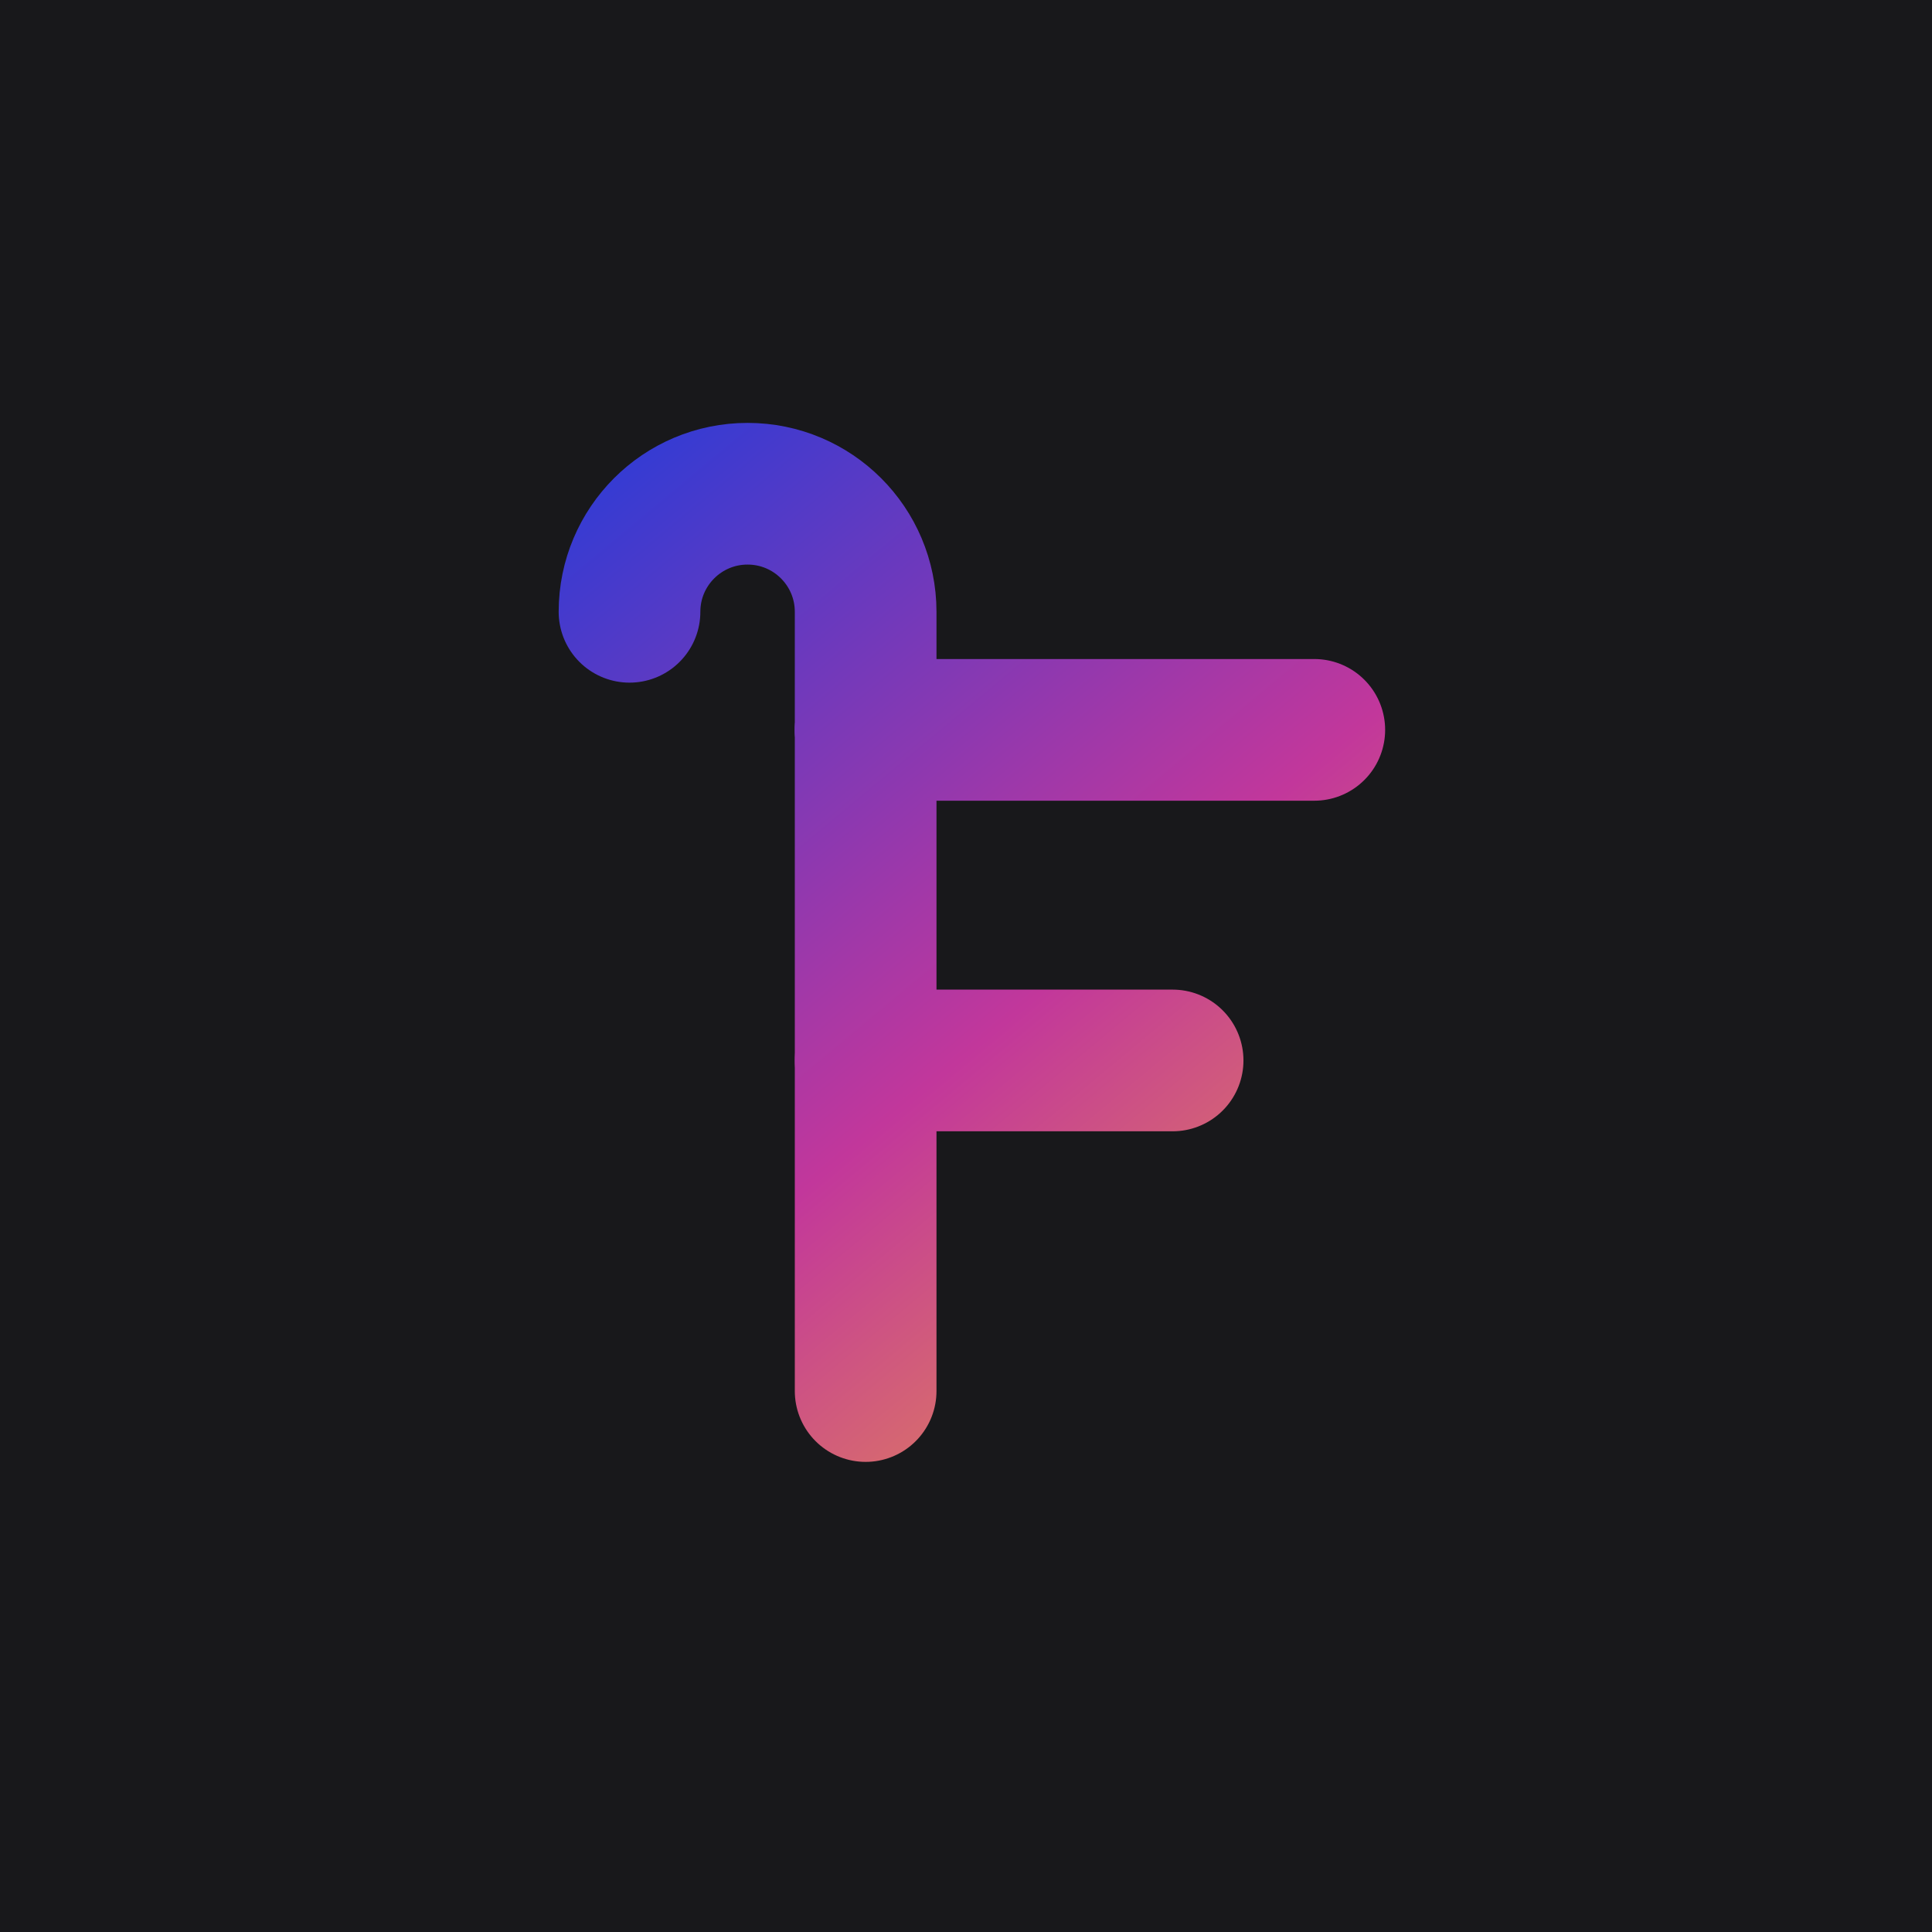
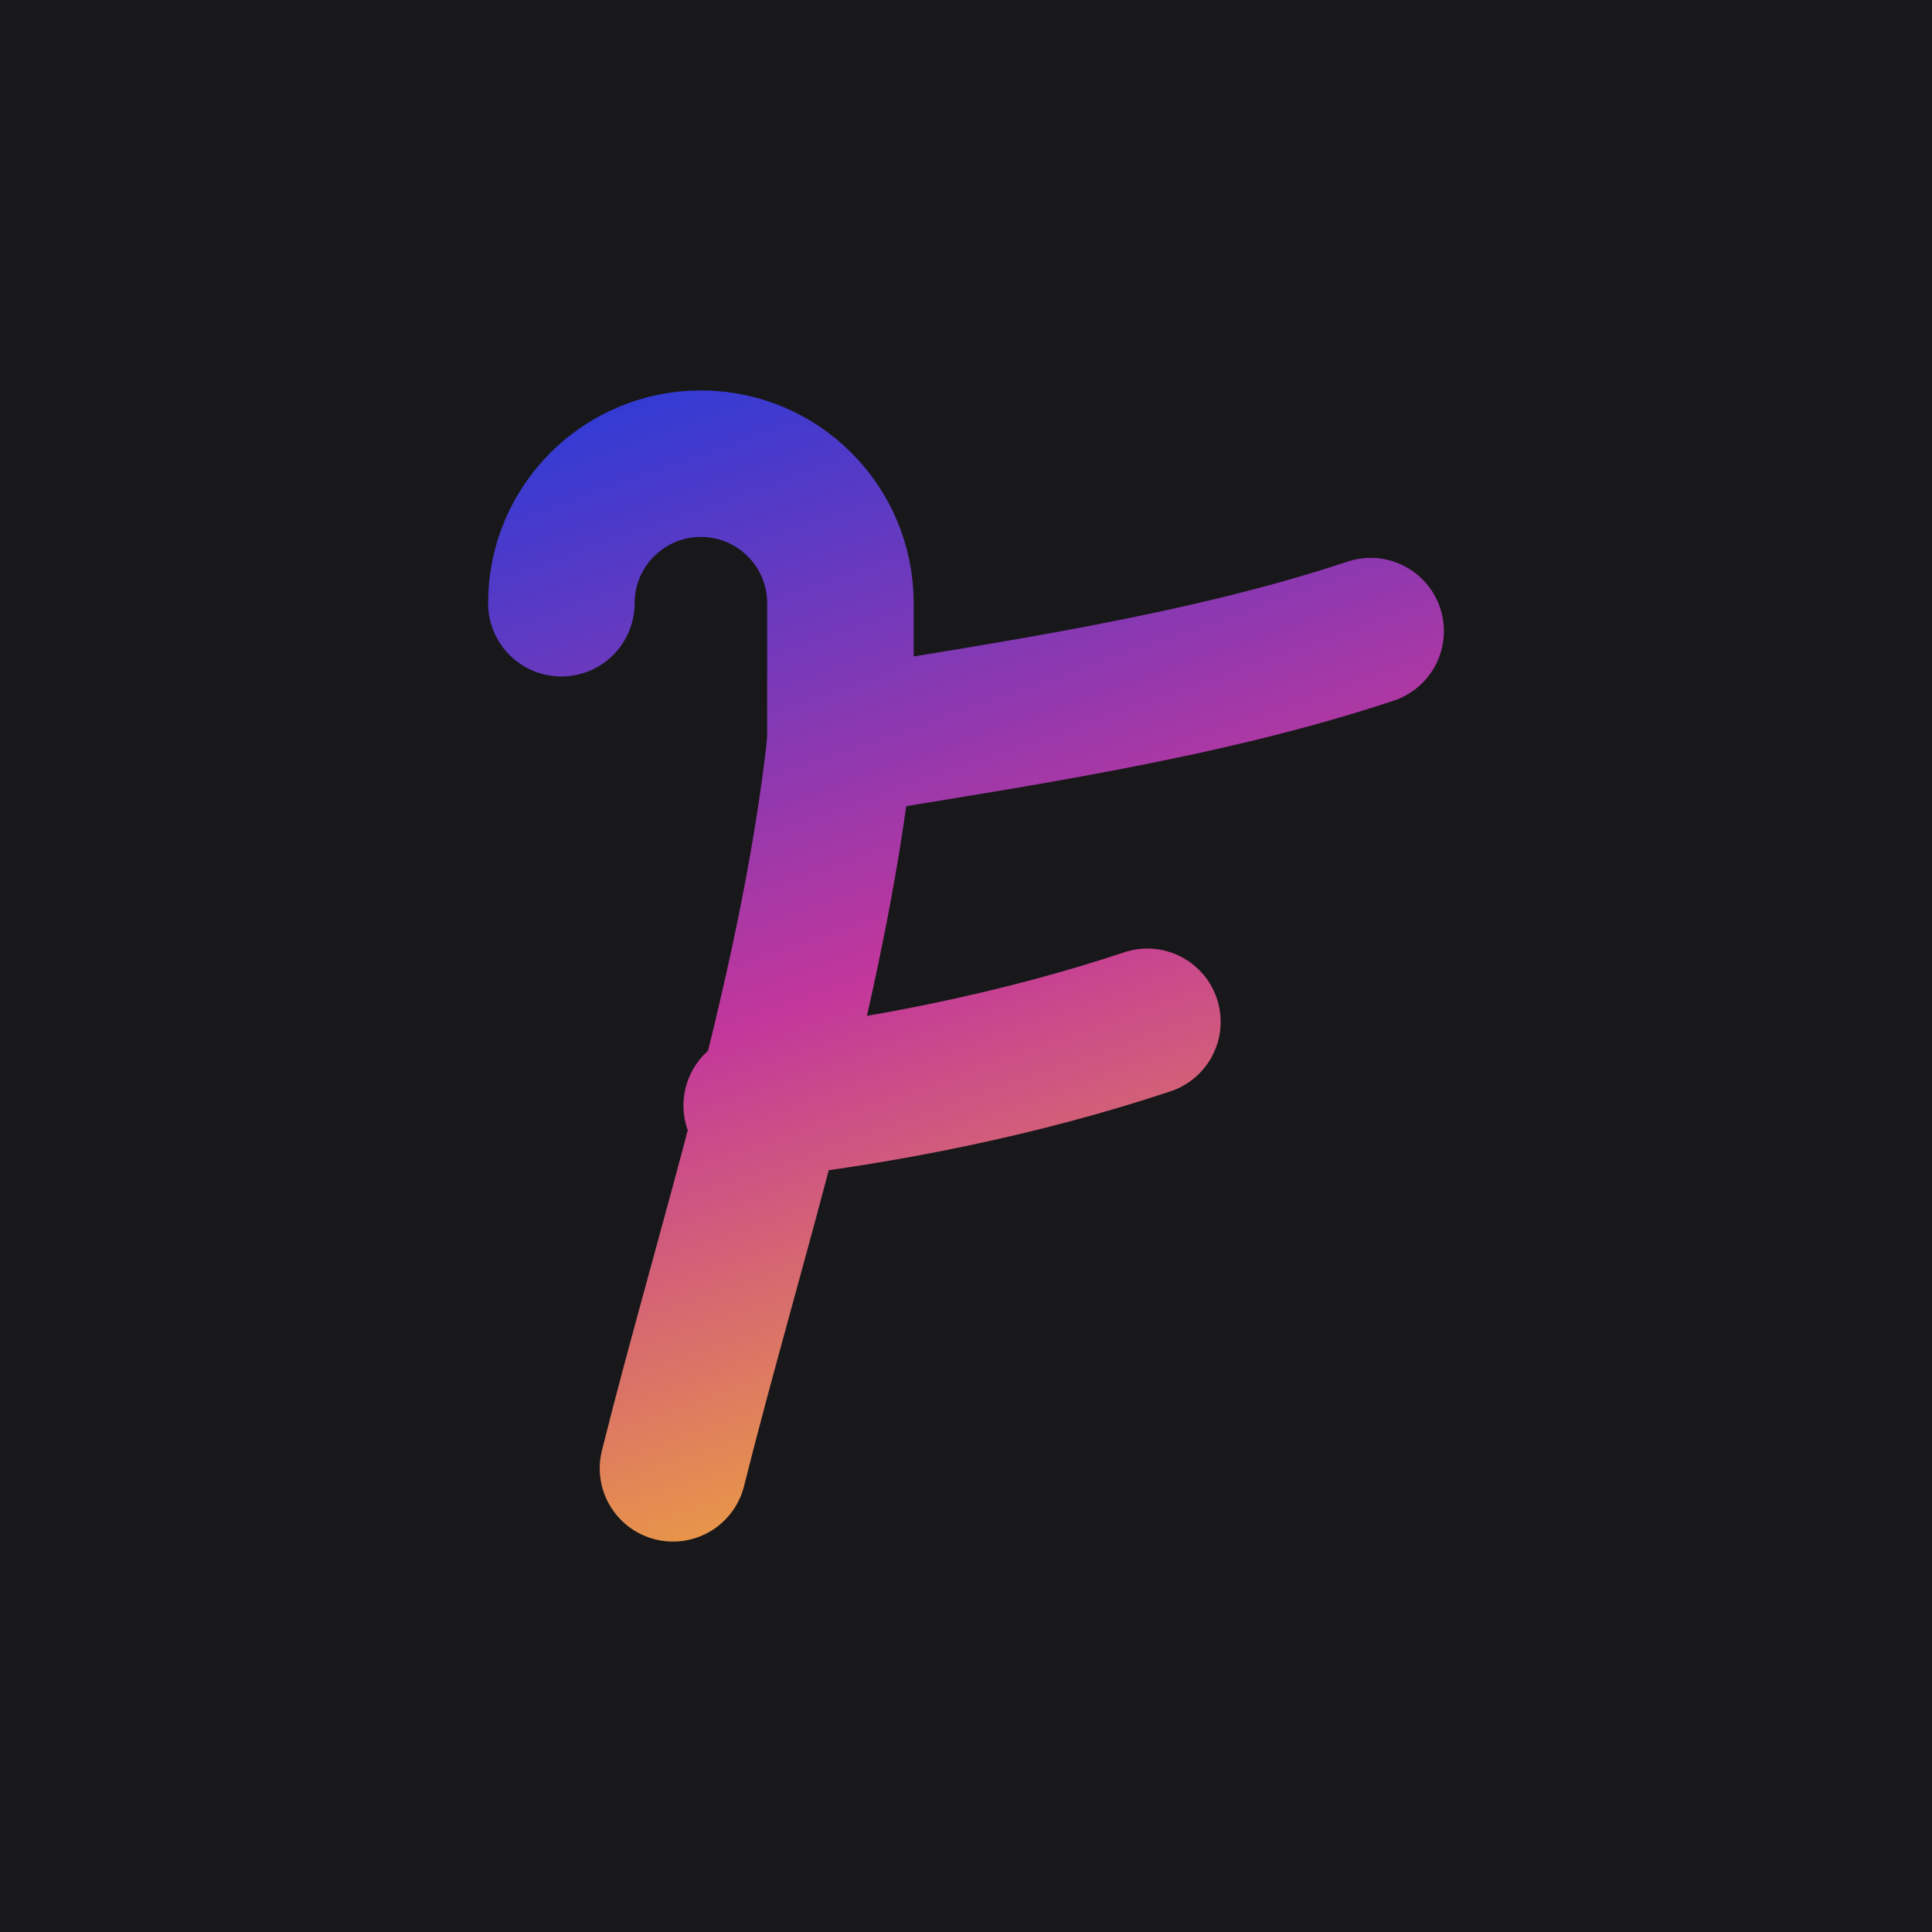
<svg xmlns="http://www.w3.org/2000/svg" viewBox="0 0 1080 1080" width="1080" height="1080" role="img" aria-label="Flixit">
  <defs>
-     <linearGradient id="g" gradientUnits="userSpaceOnUse" x1="26" y1="20" x2="96" y2="104">
+     <linearGradient id="g" gradientUnits="userSpaceOnUse" x1="36" y1="20" x2="64" y2="100">
      <stop offset="0" stop-color="#2d3bd6" />
      <stop offset="0.55" stop-color="#c2379b" />
      <stop offset="1" stop-color="#eda13f" />
    </linearGradient>
  </defs>
  <rect width="1080" height="1080" fill="#18181b" />
-   <g transform="translate(540 540) scale(6.6) translate(-60.5 -62)" fill="none" stroke="url(#g)" stroke-width="12" stroke-linecap="round" stroke-linejoin="round">
-     <path d="M52 42 V32 A10 10 0 1 0 32 32" />
-     <path d="M52 42 V98" />
-     <path d="M52 42 H90" />
-     <path d="M52 70 H78" />
+   <g transform="translate(540 540) scale(7.8) translate(-67 -60)" fill="none" stroke="url(#g)" stroke-width="10.5" stroke-linecap="round" stroke-linejoin="round">
+     <path d="M58 44 V34 A10 10 0 1 0 38 34" />
+     <path d="M58 44 C56 62 50 80 46 96" />
+     <path d="M58 44 C70 42 84 40 96 36" />
+     <path d="M52 70 C61 69 71 67 80 64" />
  </g>
</svg>
